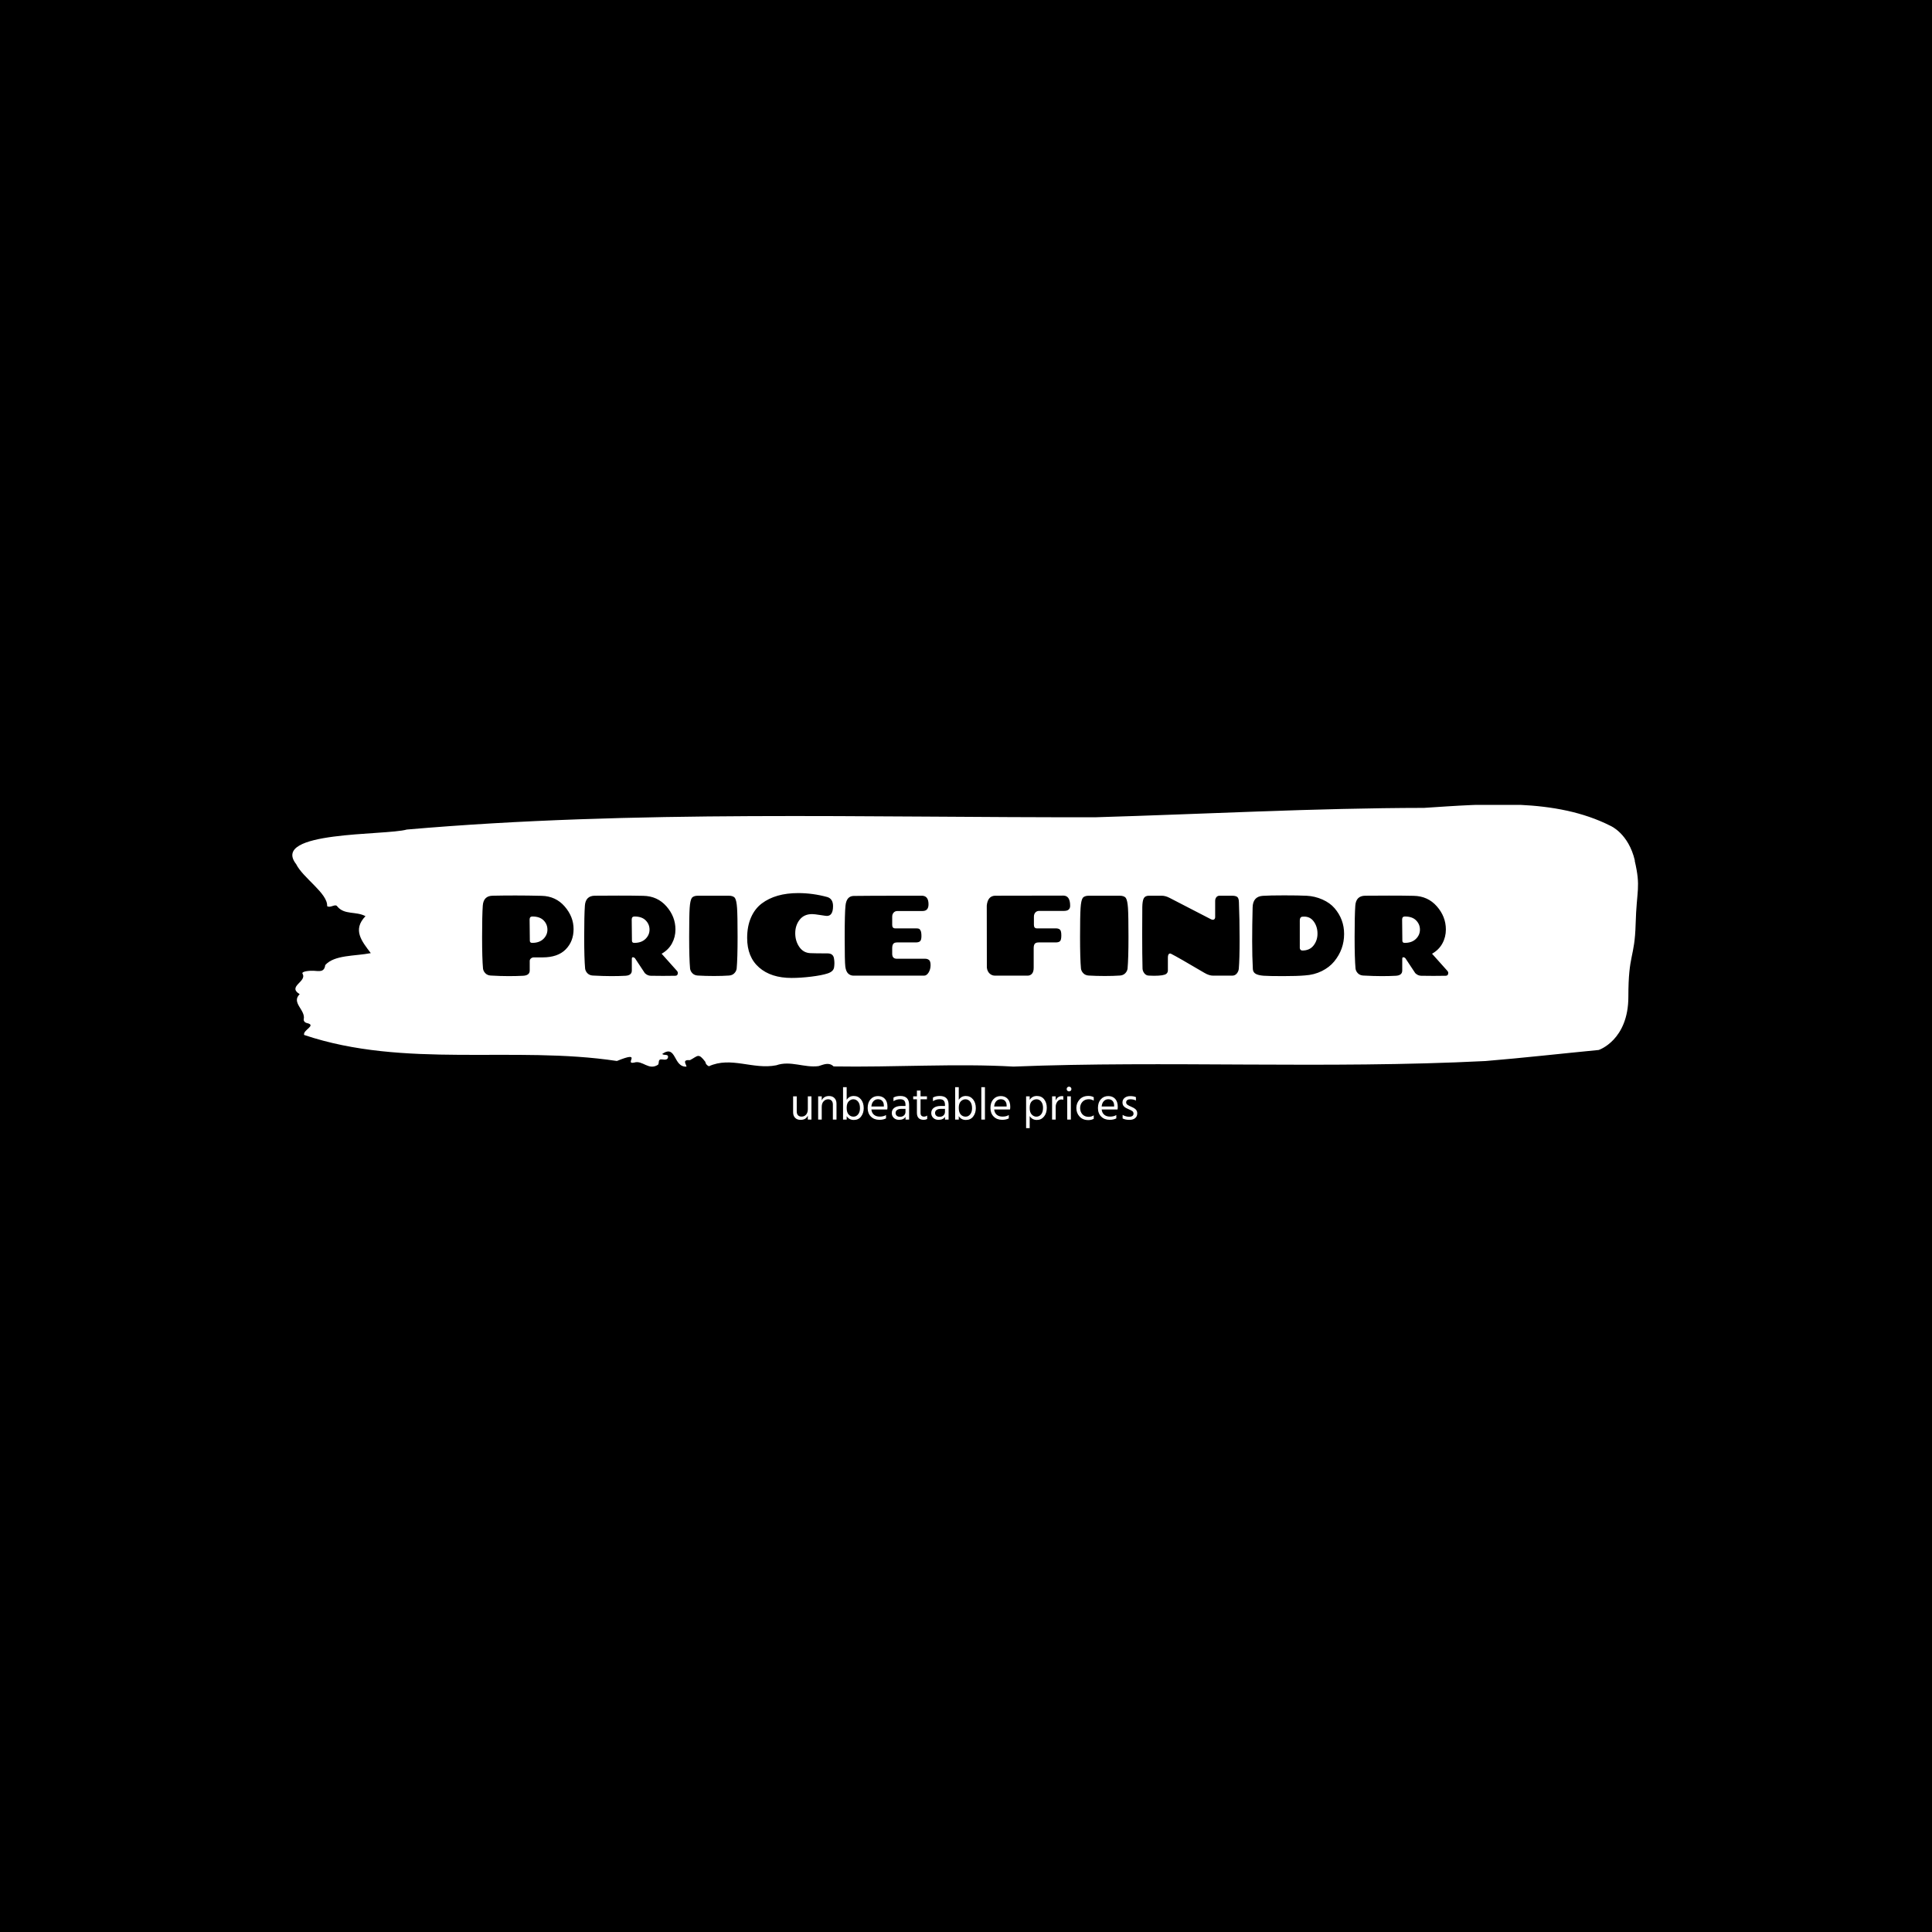
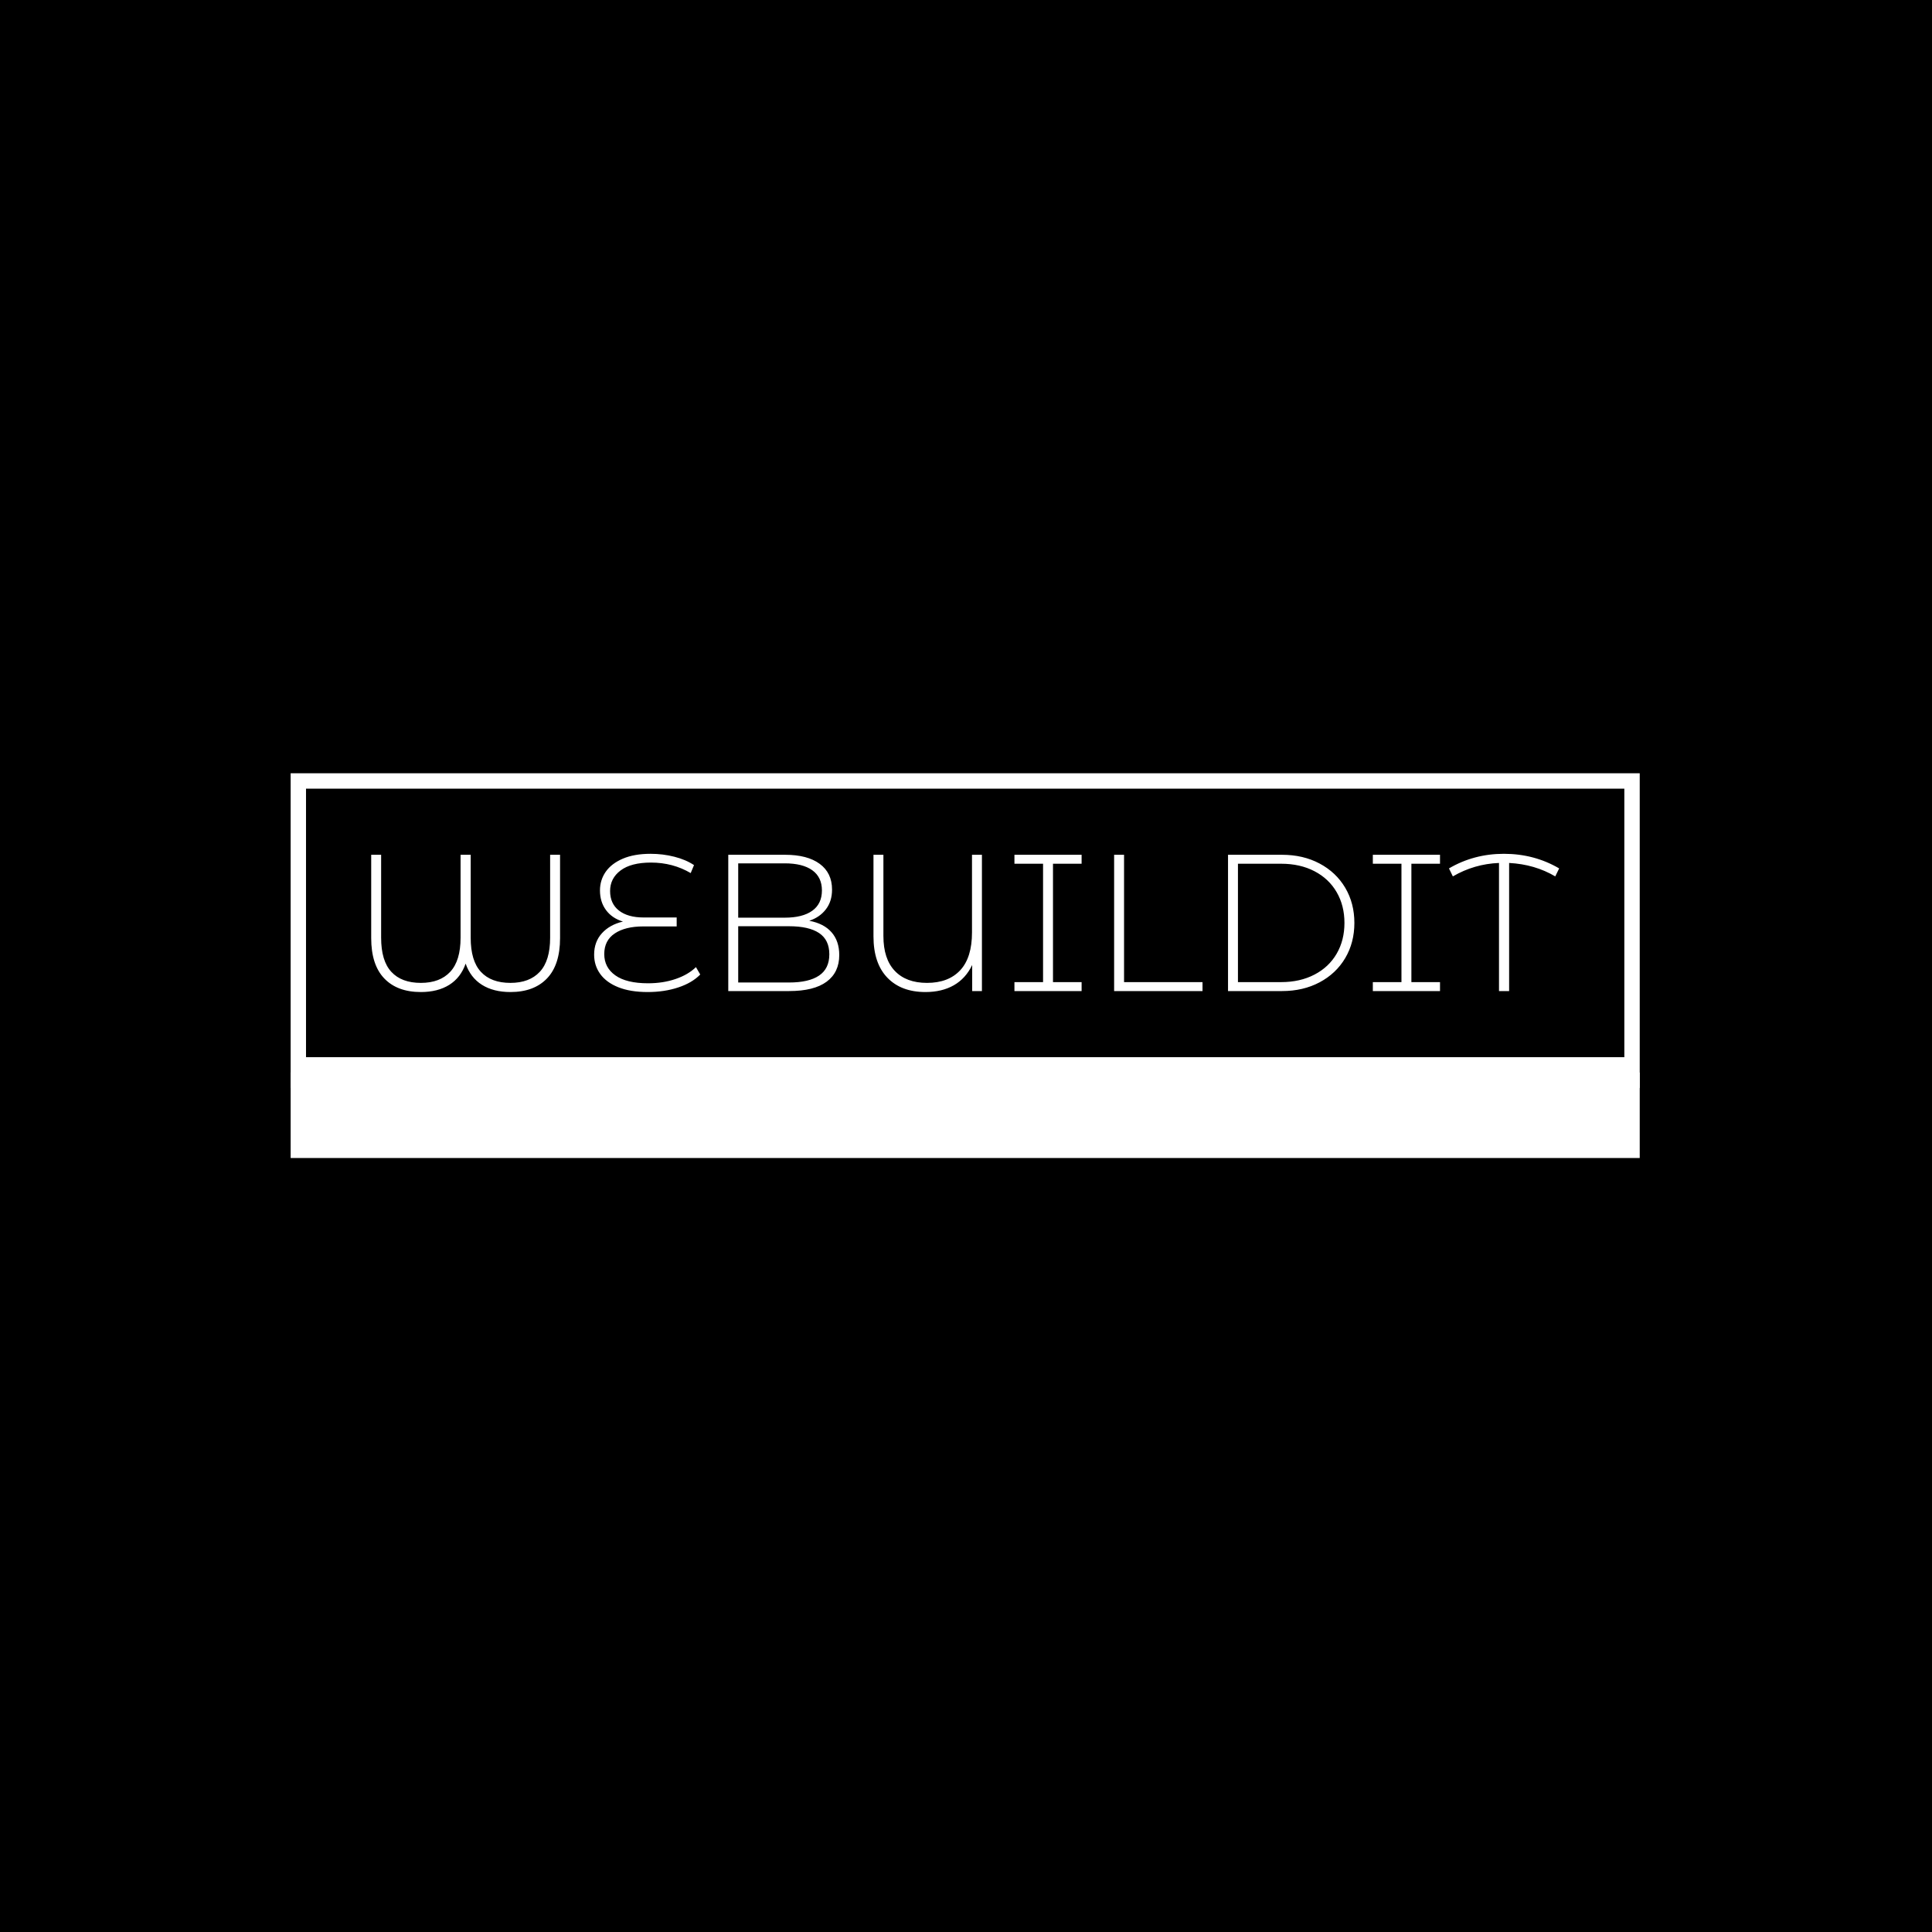
<svg xmlns="http://www.w3.org/2000/svg" version="1.1" width="1000" height="1000" viewBox="0 0 1000 1000">
  <rect width="1000" height="1000" fill="#000000" />
-   <g transform="matrix(0.7,0,0,0.7,149.5761,416.6115)">
-     <svg viewBox="0 0 396 95" data-background-color="#ffffff" preserveAspectRatio="xMidYMid meet" height="239" width="1000">
-       <g id="tight-bounds" transform="matrix(1,0,0,1,0.2400886,-0.1481813)">
-         <svg viewBox="0 0 395.52 95.297" height="95.297" width="395.52">
+   <g transform="matrix(0.7,0,0,0.7,149.5758,400.0629)">
+     <svg viewBox="0 0 396 113" data-background-color="#ffffff" preserveAspectRatio="xMidYMid meet" height="285" width="1000">
+       <g id="tight-bounds" transform="matrix(1,0,0,1,0.24,0.1059703)">
+         <svg viewBox="0 0 395.52 112.788" height="112.788" width="395.52">
          <g>
-             <svg viewBox="0 0 395.52 95.297" height="95.297" width="395.52">
+             <svg viewBox="0 0 395.52 112.788" height="112.788" width="395.52">
              <g>
-                 <svg viewBox="0 0 395.52 95.297" height="95.297" width="395.52">
+                 <svg viewBox="0 0 395.52 112.788" height="112.788" width="395.52">
                  <g id="textblocktransform">
-                     <svg viewBox="0 0 395.52 95.297" height="95.297" width="395.52" id="textblock">
+                     <svg viewBox="0 0 395.52 112.788" height="112.788" width="395.52" id="textblock">
                      <g>
-                         <svg viewBox="0 0 395.52 77.078" height="77.078" width="395.52">
-                           <path d="M394.594 16.532C392.735 8.531 387.435 6.307 387.435 6.307 371.165-1.934 350.86-0.158 332.619 1.026 300.414 1.074 268.339 2.835 236.208 3.779 168.767 3.923 100.749 1.555 33.643 7.395 27.339 9.187-6.54 7.747 1.121 17.556 3.129 21.636 10.456 26.165 10.232 29.909 11.236 30.565 12.631 29.061 13.226 30.005 15.309 32.549 18.711 31.349 21.501 32.853 17.614 36.869 20.403 40.214 23.062 43.718 18.377 44.63 12.371 44.198 9.675 47.222 9.396 49.414 7.89 48.998 6.235 48.902 5.026 48.838 2.59 49.078 2.999 49.767 4.394 52.119-1.594 53.479 2.162 55.783-0.422 58.279 3.948 60.439 3.353 63.144 3.278 63.688 3.687 64.152 4.338 64.28 7.22 64.968 3.018 66.312 3.464 67.768 33.029 77.721 65.104 70.84 95.394 75.417 103.259 72.216 97.346 76.553 100.489 75.881 102.943 75.097 104.728 78.345 107.499 76.505 107.927 75.977 107.276 74.729 108.8 74.969 109.6 75.097 110.307 75.065 110.418 74.329 110.586 73.224 109.117 73.913 108.726 73.336 112.947 70.424 111.906 77.353 115.866 77.065 115.68 76.217 114.528 75.001 116.889 75.161 119.232 73.945 119.306 72.936 121.389 75.673 121.463 76.265 121.835 76.681 122.43 76.969 128.938 73.993 135.409 78.025 142.233 76.681 146.417 75.209 150.433 77.481 154.672 76.921 156.16 76.473 157.666 75.673 159.098 77.017 176.632 77.305 195.319 76.105 211.943 77.065 256.364 75.273 303.835 77.801 350.674 75.433 361.719 74.521 373.192 73.224 383.958 72.184 383.958 72.184 392.679 69.336 392.679 56.535S394.538 45.334 394.817 35.141C395.096 24.948 396.398 24.532 394.538 16.532Z" opacity="1" fill="#ffffff" data-fill-palette-color="tertiary" />
-                           <g transform="matrix(1,0,0,1,55.76832,26.06856)">
-                             <svg width="283.983" viewBox="2.8 -36.15 422.98 37.15" height="24.941" data-palette-color="#ffffff">
-                               <path d="M23.65-6.45L23.65-6.45 23.65-2.25Q23.65-0.1 20.73 0.05 17.8 0.2 14.38 0.2 10.95 0.2 6.55-0.05L6.55-0.05Q5.1-0.15 4.23-1.05 3.35-1.95 3.2-3.1L3.2-3.1Q2.8-7.5 2.8-16.93 2.8-26.35 3.1-30.65 3.4-34.95 7.45-35L7.45-35Q12.1-35.1 17.4-35.1 22.7-35.1 28.88-34.95 35.05-34.8 38.95-30.3 42.85-25.8 42.85-20.4 42.85-15 39.4-11.5 35.95-8 29.3-8L29.3-8 25.4-8Q24.75-8 24.2-7.55 23.65-7.1 23.65-6.45ZM23.6-24.55L23.6-24.55 23.7-15.3Q23.7-14.35 24.75-14.35L24.75-14.35Q27.85-14.35 29.63-16.07 31.4-17.8 31.4-20.15 31.4-22.5 29.73-24.2 28.05-25.9 24.8-25.9L24.8-25.9Q23.6-25.9 23.6-24.55ZM68.3-24.55L68.3-24.55 68.4-15.3Q68.4-14.35 69.45-14.35L69.45-14.35Q72.55-14.35 74.32-16.07 76.1-17.8 76.1-20.15 76.1-22.5 74.42-24.2 72.75-25.9 69.5-25.9L69.5-25.9Q68.3-25.9 68.3-24.55ZM81.4-9.6L81.4-9.6Q82.35-8.6 88.15-2.05L88.15-2.05Q88.5-1.6 88.5-1.25L88.5-1.25Q88.5 0.05 87.35 0.05L87.35 0.05Q84.7 0.1 82.02 0.1 79.35 0.1 76.7 0.05L76.7 0.05Q75.25 0.05 74.05-1.1L74.05-1.1 69.75-7.6Q69.5-7.9 69.15-8L69.15-8Q68.35-8.3 68.35-7.35L68.35-7.35 68.35-2.25Q68.35-0.1 65.52 0.05 62.7 0.2 59.35 0.2 56 0.2 51.25-0.05L51.25-0.05Q49.8-0.15 48.92-1.05 48.05-1.95 47.9-3.1L47.9-3.1Q47.5-7.5 47.5-16.93 47.5-26.35 47.8-30.65 48.1-34.95 52.15-35L52.15-35Q55.95-35.05 62.5-35.05 69.05-35.05 73.35-34.95L73.35-34.95Q79.55-34.85 83.5-30.35 87.45-25.85 87.45-20.2L87.45-20.2Q87.45-16.9 85.92-14.1 84.4-11.3 81.4-9.6ZM97.35-35L97.35-35 110.75-35Q112.85-35 113.52-33.95 114.2-32.9 114.42-29.63 114.65-26.35 114.65-16.93 114.65-7.5 114.25-3.1L114.25-3.1Q114.1-1.95 113.22-1.05 112.35-0.15 110.9-0.05L110.9-0.05Q108.05 0.15 104.3 0.15 100.55 0.15 97.2-0.05L97.2-0.05Q95.75-0.15 94.87-1.05 94-1.95 93.85-3.1L93.85-3.1Q93.45-7.5 93.45-16.93 93.45-26.35 93.67-29.63 93.9-32.9 94.57-33.95 95.25-35 97.35-35ZM138.29 1L138.29 1Q129.29 1 124.07-3.58 118.84-8.15 118.84-16.5L118.84-16.5Q118.84-21.6 120.52-25.45 122.19-29.3 125.24-31.6L125.24-31.6Q131.29-36.15 141.19-36.15L141.19-36.15Q147.59-36.15 153.99-34.4L153.99-34.4Q156.44-33.6 156.44-30.45L156.44-30.45Q156.44-26.15 153.74-26.15L153.74-26.15Q153.29-26.15 150.79-26.55 148.29-26.95 147.29-26.95L147.29-26.95Q143.74-26.95 141.82-24.48 139.89-22 139.89-18.57 139.89-15.15 141.69-12.55 143.49-9.95 146.59-9.85L146.59-9.85Q148.69-9.75 154.04-9.75L154.04-9.75Q156.64-9.75 156.89-7.3L156.89-7.3Q157.04-6.4 157.04-5.48 157.04-4.55 156.89-3.6L156.89-3.6Q156.59-1.8 154.09-0.98 151.59-0.15 146.89 0.43 142.19 1 138.29 1ZM165.44 0Q164.04 0 163.06-0.93 162.09-1.85 161.81-3.98 161.54-6.1 161.54-16.73 161.54-27.35 161.89-30.6L161.89-30.6Q162.29-34.8 165.44-34.9L165.44-34.9Q169.04-35 195.29-35L195.29-35Q198.24-35 198.24-31.25L198.24-31.25Q198.24-28.3 195.64-28.3L195.64-28.3 184.64-28.3Q183.59-28.3 182.97-27.6 182.34-26.9 182.34-25.8L182.34-25.8 182.34-22.2Q182.34-20.7 183.69-20.7L183.69-20.7 192.79-20.7Q193.59-20.7 194.02-20.55 194.44-20.4 194.79-19.68 195.14-18.95 195.14-17.3 195.14-15.65 194.56-15.1 193.99-14.55 192.69-14.55L192.69-14.55 184.54-14.55Q183.29-14.55 182.81-13.93 182.34-13.3 182.34-12L182.34-12 182.34-9.55Q182.34-7.4 184.39-7.4L184.39-7.4 196.84-7.4Q197.74-7.4 198.44-6.88 199.14-6.35 199.14-4.58 199.14-2.8 198.29-1.4 197.44 0 196.29 0L196.29 0 165.44 0ZM223.78-3.5L223.78-3.5 223.74-30.65Q224.13-34.8 227.28-35L227.28-35Q229.53-35.05 257.24-35.05L257.24-35.05Q260.24-35.05 260.24-30.6L260.24-30.6Q260.24-28.35 257.58-28.35L257.58-28.35 246.69-28.35Q245.63-28.35 245.01-27.65 244.38-26.95 244.38-25.8L244.38-25.8 244.38-22.25Q244.38-20.7 245.69-20.7L245.69-20.7 253.99-20.7Q255.19-20.7 255.78-20.15 256.38-19.6 256.38-17.63 256.38-15.65 255.81-15.1 255.24-14.55 253.94-14.55L253.94-14.55 246.49-14.55Q245.24-14.55 244.76-13.95 244.28-13.35 244.28-12.05L244.28-12.05 244.28-3.45Q244.28-1.7 243.53-0.85 242.78 0 241.59 0L241.59 0 227.38 0Q225.99 0 224.99-0.93 223.99-1.85 223.78-3.5ZM268.48-35L268.48-35 281.88-35Q283.98-35 284.66-33.95 285.33-32.9 285.56-29.63 285.78-26.35 285.78-16.93 285.78-7.5 285.38-3.1L285.38-3.1Q285.23-1.95 284.36-1.05 283.48-0.15 282.03-0.05L282.03-0.05Q279.18 0.15 275.43 0.15 271.68 0.15 268.33-0.05L268.33-0.05Q266.88-0.15 266.01-1.05 265.13-1.95 264.98-3.1L264.98-3.1Q264.58-7.5 264.58-16.93 264.58-26.35 264.81-29.63 265.03-32.9 265.71-33.95 266.38-35 268.48-35ZM325.68-35L325.68-35 331.03-35Q332.73-35 333.41-34.45 334.08-33.9 334.13-32.2L334.13-32.2Q334.43-24.6 334.43-15.85 334.43-7.1 334.08-3.05L334.08-3.05Q333.98-1.9 333.21-0.95 332.43 0 331.18 0L331.18 0 322.83 0Q321.08 0 318.98-1.25L318.98-1.25Q307.38-8.1 304.38-9.6L304.38-9.6Q303.78-9.85 303.41-9.43 303.03-9 303.03-7.85L303.03-7.85 303.03-2.3Q303.03-1.35 302.33-0.8L302.33-0.8Q301.28 0.05 296.93 0.05L296.93 0.05Q295.73 0.05 294.58-0.03 293.43-0.1 292.71-1.05 291.98-2 291.93-3.1L291.93-3.1Q291.78-9.1 291.78-18.18 291.78-27.25 291.83-30 291.88-32.75 292.48-33.88 293.08-35 294.78-35L294.78-35 300.28-35Q301.98-35 303.78-34.05L303.78-34.05Q319.28-26 321.88-24.7L321.88-24.7Q322.73-24.3 323.23-24.6 323.73-24.9 323.73-25.7L323.73-25.7 323.73-32.7Q323.73-33.7 324.26-34.35 324.78-35 325.68-35ZM363.03-0.1L363.03-0.1Q359.68 0.2 353.43 0.2 347.18 0.2 344.9 0.03 342.63-0.15 341.48-0.8 340.33-1.45 340.23-2.85L340.23-2.85Q339.93-8.25 339.93-15.18 339.93-22.1 340.13-29.85L340.13-29.85Q340.23-34.65 344.58-34.95L344.58-34.95Q347.63-35.15 353.93-35.15 360.23-35.15 363.8-34.98 367.38-34.8 370.7-33.33 374.03-31.85 376.03-29.5L376.03-29.5Q380.18-24.65 380.18-18.25L380.18-18.25Q380.18-11.5 375.83-6.2L375.83-6.2Q373.73-3.65 370.4-2 367.08-0.35 363.03-0.1ZM360.78-24.2L360.78-24.2 360.78-12.1Q360.78-11.7 361.08-11.35 361.38-11 361.88-11L361.88-11Q365.08-11 366.8-13.2 368.53-15.4 368.53-18.4 368.53-21.4 366.95-23.63 365.38-25.85 362.73-25.85L362.73-25.85Q362.08-25.85 361.73-25.8L361.73-25.8Q360.78-25.55 360.78-24.2ZM405.58-24.55L405.58-24.55 405.68-15.3Q405.68-14.35 406.73-14.35L406.73-14.35Q409.83-14.35 411.6-16.07 413.38-17.8 413.38-20.15 413.38-22.5 411.7-24.2 410.03-25.9 406.78-25.9L406.78-25.9Q405.58-25.9 405.58-24.55ZM418.68-9.6L418.68-9.6Q419.63-8.6 425.43-2.05L425.43-2.05Q425.78-1.6 425.78-1.25L425.78-1.25Q425.78 0.05 424.63 0.05L424.63 0.05Q421.98 0.1 419.3 0.1 416.63 0.1 413.98 0.05L413.98 0.05Q412.53 0.05 411.33-1.1L411.33-1.1 407.03-7.6Q406.78-7.9 406.43-8L406.43-8Q405.63-8.3 405.63-7.35L405.63-7.35 405.63-2.25Q405.63-0.1 402.8 0.05 399.98 0.2 396.63 0.2 393.28 0.2 388.53-0.05L388.53-0.05Q387.08-0.15 386.2-1.05 385.33-1.95 385.18-3.1L385.18-3.1Q384.78-7.5 384.78-16.93 384.78-26.35 385.08-30.65 385.38-34.95 389.43-35L389.43-35Q393.23-35.05 399.78-35.05 406.33-35.05 410.63-34.95L410.63-34.95Q416.83-34.85 420.78-30.35 424.73-25.85 424.73-20.2L424.73-20.2Q424.73-16.9 423.2-14.1 421.68-11.3 418.68-9.6Z" opacity="1" transform="matrix(1,0,0,1,0,0)" fill="#000000" class="wordmark-text-0" data-fill-palette-color="quaternary" id="text-0" />
-                             </svg>
-                           </g>
-                         </svg>
+                         <rect width="395.52" height="87.742" fill="none" stroke-width="9.018" stroke="#ffffff" data-fill-palette-color="none" data-stroke-palette-color="tertiary" />
+                         <rect width="395.52" height="25.046" y="87.742" fill="#ffffff" data-fill-palette-color="tertiary" />
                      </g>
-                       <g transform="matrix(1,0,0,1,147.1837,82.96592)">
-                         <svg viewBox="0 0 101.153 12.331" height="12.331" width="101.153">
-                           <g transform="matrix(1,0,0,1,0,0)">
-                             <svg width="101.153" viewBox="3.35 -35.9 375.26 45.75" height="12.331" data-palette-color="#000000">
-                               <path d="M23.35-25.35L23.35 0 19.4 0 19.4-4.4Q17.4 0.3 11.45 0.3L11.45 0.3Q7.7 0.3 5.53-1.93 3.35-4.15 3.35-7.9L3.35-7.9 3.35-25.35 7.3-25.35 7.3-8.9Q7.3-6.15 8.7-4.7 10.1-3.25 12.5-3.25L12.5-3.25Q15.65-3.25 17.53-5.45 19.4-7.65 19.4-11.4L19.4-11.4 19.4-25.35 23.35-25.35ZM50.65-17.45L50.65 0 46.7 0 46.7-16.4Q46.7-19.2 45.27-20.68 43.85-22.15 41.55-22.15L41.55-22.15Q38.7-22.15 36.62-19.95 34.55-17.75 34.55-13.85L34.55-13.85 34.55 0 30.65 0 30.65-25.35 34.55-25.35 34.55-20.95Q36.8-25.7 42.55-25.7L42.55-25.7Q46.25-25.7 48.45-23.45 50.65-21.2 50.65-17.45L50.65-17.45ZM61.75-3.75L61.75 0 57.8 0 57.8-35.35 61.75-35.35 61.75-21.55Q64.5-25.75 69.45-25.75L69.45-25.75Q74.25-25.75 77.3-22.08 80.34-18.4 80.34-12.45L80.34-12.45Q80.34-7.1 77.47-3.35 74.59 0.4 69.55 0.4L69.55 0.4Q64.45 0.4 61.75-3.75L61.75-3.75ZM61.75-12.85L61.75-12.85Q61.75-7.8 63.92-5.5 66.09-3.2 69.2-3.2L69.2-3.2Q72.25-3.2 74.25-5.75 76.25-8.3 76.25-12.4L76.25-12.4Q76.25-17.1 74.17-19.63 72.09-22.15 68.95-22.15L68.95-22.15Q66.25-22.15 64-19.9 61.75-17.65 61.75-12.85ZM104.64-5L104.64-1.3Q101.69 0.25 97.44 0.25L97.44 0.25Q91.69 0.25 88.17-3.28 84.64-6.8 84.64-12.6L84.64-12.6Q84.64-18.65 87.79-22.15 90.94-25.65 95.89-25.65L95.89-25.65Q100.64-25.65 103.44-22.6 106.24-19.55 106.24-13.95L106.24-13.95Q106.24-12.35 105.99-11L105.99-11 88.69-11Q89.14-7.25 91.54-5.25 93.94-3.25 97.84-3.25L97.84-3.25Q102.09-3.25 104.64-5L104.64-5ZM95.89-22.2L95.89-22.2Q93.04-22.2 91.04-20.15 89.04-18.1 88.69-14.3L88.69-14.3 102.29-14.3 102.29-15.3Q102.29-18.45 100.59-20.33 98.89-22.2 95.89-22.2ZM119.99-3.05L119.99-3.05Q122.69-3.05 124.29-4.58 125.89-6.1 125.89-8.45L125.89-8.45 125.89-11.7 121.49-11.7Q118.29-11.7 116.69-10.45 115.09-9.2 115.09-7.3 115.09-5.4 116.34-4.23 117.59-3.05 119.99-3.05ZM125.94 0L125.94-3Q123.99 0.25 118.84 0.25L118.84 0.25Q115.29 0.25 113.12-1.85 110.94-3.95 110.94-7.15L110.94-7.15Q110.94-10.8 113.72-12.83 116.49-14.85 121.29-14.85L121.29-14.85 125.89-14.85 125.89-16.15Q125.89-19.15 124.54-20.68 123.19-22.2 119.99-22.2L119.99-22.2Q115.94-22.2 112.79-20.05L112.79-20.05 112.79-24Q115.64-25.75 120.29-25.75L120.29-25.75Q129.84-25.75 129.84-16.05L129.84-16.05 129.84 0 125.94 0ZM149.54-4.4L149.54-0.65Q147.89 0.25 145.84 0.25L145.84 0.25Q138.34 0.25 138.34-7.4L138.34-7.4 138.34-22.15 134.29-22.15 134.29-25.35 138.34-25.35 138.34-31.65 142.29-31.65 142.29-25.35 149.29-25.35 149.29-22.15 142.29-22.15 142.29-7.3Q142.29-3.25 146.09-3.25L146.09-3.25Q148.04-3.25 149.54-4.4L149.54-4.4ZM163.03-3.05L163.03-3.05Q165.73-3.05 167.33-4.58 168.94-6.1 168.94-8.45L168.94-8.45 168.94-11.7 164.53-11.7Q161.33-11.7 159.73-10.45 158.13-9.2 158.13-7.3 158.13-5.4 159.38-4.23 160.63-3.05 163.03-3.05ZM168.98 0L168.98-3Q167.03 0.25 161.88 0.25L161.88 0.25Q158.33 0.25 156.16-1.85 153.98-3.95 153.98-7.15L153.98-7.15Q153.98-10.8 156.76-12.83 159.53-14.85 164.33-14.85L164.33-14.85 168.94-14.85 168.94-16.15Q168.94-19.15 167.58-20.68 166.23-22.2 163.03-22.2L163.03-22.2Q158.98-22.2 155.83-20.05L155.83-20.05 155.83-24Q158.69-25.75 163.33-25.75L163.33-25.75Q172.88-25.75 172.88-16.05L172.88-16.05 172.88 0 168.98 0ZM183.98-3.75L183.98 0 180.03 0 180.03-35.35 183.98-35.35 183.98-21.55Q186.73-25.75 191.68-25.75L191.68-25.75Q196.48-25.75 199.53-22.08 202.58-18.4 202.58-12.45L202.58-12.45Q202.58-7.1 199.71-3.35 196.83 0.4 191.78 0.4L191.78 0.4Q186.68 0.4 183.98-3.75L183.98-3.75ZM183.98-12.85L183.98-12.85Q183.98-7.8 186.16-5.5 188.33-3.2 191.43-3.2L191.43-3.2Q194.48-3.2 196.48-5.75 198.48-8.3 198.48-12.4L198.48-12.4Q198.48-17.1 196.41-19.63 194.33-22.15 191.18-22.15L191.18-22.15Q188.48-22.15 186.23-19.9 183.98-17.65 183.98-12.85ZM212.53-35.35L212.53 0 208.58 0 208.58-35.35 212.53-35.35ZM238.53-5L238.53-1.3Q235.58 0.25 231.33 0.25L231.33 0.25Q225.58 0.25 222.05-3.28 218.53-6.8 218.53-12.6L218.53-12.6Q218.53-18.65 221.68-22.15 224.83-25.65 229.78-25.65L229.78-25.65Q234.53-25.65 237.33-22.6 240.13-19.55 240.13-13.95L240.13-13.95Q240.13-12.35 239.88-11L239.88-11 222.58-11Q223.03-7.25 225.43-5.25 227.83-3.25 231.73-3.25L231.73-3.25Q235.98-3.25 238.53-5L238.53-5ZM229.78-22.2L229.78-22.2Q226.93-22.2 224.93-20.15 222.93-18.1 222.58-14.3L222.58-14.3 236.18-14.3 236.18-15.3Q236.18-18.45 234.48-20.33 232.78-22.2 229.78-22.2ZM261.32-3.85L261.32 9.85 257.42 9.85 257.42-25.35 261.32-25.35 261.32-21.5Q263.97-25.75 269.17-25.75L269.17-25.75Q274.22-25.75 277.1-22.08 279.97-18.4 279.97-12.9L279.97-12.9Q279.97-7.05 276.95-3.33 273.92 0.4 269.07 0.4L269.07 0.4Q264.07 0.4 261.32-3.85L261.32-3.85ZM261.32-12.65L261.32-12.65Q261.32-7.8 263.57-5.5 265.82-3.2 268.57-3.2L268.57-3.2Q271.77-3.2 273.82-5.73 275.87-8.25 275.87-12.9L275.87-12.9Q275.87-17.05 273.87-19.6 271.87-22.15 268.82-22.15 265.77-22.15 263.55-19.93 261.32-17.7 261.32-12.65ZM289.67-13.85L289.67 0 285.72 0 285.77-25.35 289.67-25.35 289.67-20.9Q291.67-25.6 296.57-25.6L296.57-25.6Q297.47-25.6 297.97-25.5L297.97-25.5 297.97-21.6Q296.92-21.95 295.82-21.95L295.82-21.95Q293.17-21.95 291.42-19.5 289.67-17.05 289.67-13.85L289.67-13.85ZM306.22-25.35L306.22 0 302.27 0 302.27-25.35 306.22-25.35ZM306.07-35.15Q306.82-34.4 306.82-33.3 306.82-32.2 306.07-31.48 305.32-30.75 304.22-30.75 303.12-30.75 302.39-31.48 301.67-32.2 301.67-33.3 301.67-34.4 302.39-35.15 303.12-35.9 304.22-35.9 305.32-35.9 306.07-35.15ZM331.17-4.65L331.17-0.9Q328.76 0.55 325.26 0.55L325.26 0.55Q319.26 0.55 315.74-3.28 312.21-7.1 312.21-12.6L312.21-12.6Q312.21-18 315.74-21.9 319.26-25.8 325.37-25.8L325.37-25.8Q328.62-25.8 331.17-24.4L331.17-24.4 331.17-20.65Q328.87-22.2 325.76-22.2L325.76-22.2Q321.46-22.2 318.89-19.43 316.31-16.65 316.31-12.55L316.31-12.55Q316.37-8.45 318.81-5.73 321.26-3 325.76-3L325.76-3Q328.67-3 331.17-4.65L331.17-4.65ZM355.76-5L355.76-1.3Q352.81 0.25 348.56 0.25L348.56 0.25Q342.81 0.25 339.29-3.28 335.76-6.8 335.76-12.6L335.76-12.6Q335.76-18.65 338.91-22.15 342.06-25.65 347.01-25.65L347.01-25.65Q351.76-25.65 354.56-22.6 357.36-19.55 357.36-13.95L357.36-13.95Q357.36-12.35 357.11-11L357.11-11 339.81-11Q340.26-7.25 342.66-5.25 345.06-3.25 348.96-3.25L348.96-3.25Q353.21-3.25 355.76-5L355.76-5ZM347.01-22.2L347.01-22.2Q344.16-22.2 342.16-20.15 340.16-18.1 339.81-14.3L339.81-14.3 353.41-14.3 353.41-15.3Q353.41-18.45 351.71-20.33 350.01-22.2 347.01-22.2ZM378.61-6.75L378.61-6.75Q378.61-3.5 376.34-1.6 374.06 0.3 370.11 0.3L370.11 0.3Q365.51 0.3 362.66-1.25L362.66-1.25 362.66-5.1Q366.01-3.1 369.86-3.1L369.86-3.1Q372.16-3.1 373.36-4 374.56-4.9 374.56-6.45L374.56-6.45Q374.56-8.25 373.24-9.25 371.91-10.25 368.81-11.5L368.81-11.5Q365.96-12.6 364.24-14.25 362.51-15.9 362.51-18.7L362.51-18.7Q362.51-21.85 364.89-23.73 367.26-25.6 370.81-25.6L370.81-25.6Q374.76-25.6 377.16-24.5L377.16-24.5 377.16-20.75Q374.86-22.15 370.86-22.15L370.86-22.15Q368.86-22.15 367.69-21.23 366.51-20.3 366.51-18.85L366.51-18.85Q366.51-17.95 366.86-17.28 367.21-16.6 368.24-15.95 369.26-15.3 369.74-15.08 370.21-14.85 371.81-14.15L371.81-14.15Q375.01-12.85 376.81-11.2 378.61-9.55 378.61-6.75Z" opacity="1" transform="matrix(1,0,0,1,0,0)" fill="#ffffff" class="slogan-text-1" data-fill-palette-color="secondary" id="text-1" />
+                       <g>
+                         <svg viewBox="0 0 395.52 87.742" height="87.742" width="395.52">
+                           <g transform="matrix(1,0,0,1,23.6076,23.6076)">
+                             <svg width="348.305" viewBox="5.8 -35.25 305.08 35.5" height="40.527" data-palette-color="#363636">
+                               <path d="M51.75-35L54.3-35 54.3-13.6Q54.3-6.75 50.95-3.25 47.6 0.25 41.55 0.25L41.55 0.25Q37.2 0.25 34.25-1.6 31.3-3.45 30.05-7.05L30.05-7.05Q28.8-3.45 25.85-1.6 22.9 0.25 18.55 0.25L18.55 0.25Q12.5 0.25 9.15-3.25 5.8-6.75 5.8-13.6L5.8-13.6 5.8-35 8.35-35 8.35-13.7Q8.35-7.75 10.98-4.93 13.6-2.1 18.55-2.1L18.55-2.1Q23.45-2.1 26.1-4.95 28.75-7.8 28.75-13.7L28.75-13.7 28.75-35 31.35-35 31.35-13.7Q31.35-7.75 33.98-4.93 36.6-2.1 41.55-2.1L41.55-2.1Q46.45-2.1 49.1-4.95 51.75-7.8 51.75-13.7L51.75-13.7 51.75-35ZM89.2-6.15L90.3-4.25Q88.2-2.1 84.65-0.93 81.1 0.25 76.8 0.25L76.8 0.25Q72.35 0.25 69.27-0.98 66.2-2.2 64.62-4.38 63.05-6.55 63.05-9.35L63.05-9.35Q63.05-12.65 65.05-14.85 67.05-17.05 70.45-17.85L70.45-17.85Q67.65-18.7 66.1-20.8 64.55-22.9 64.55-25.85L64.55-25.85Q64.55-28.5 66.02-30.63 67.5-32.75 70.42-34 73.35-35.25 77.55-35.25L77.55-35.25Q80.7-35.25 83.65-34.5 86.6-33.75 88.7-32.35L88.7-32.35 87.85-30.3Q83.25-33 77.65-33L77.65-33Q72.55-33 69.85-30.98 67.15-28.95 67.15-25.7L67.15-25.7Q67.15-22.45 69.42-20.68 71.7-18.9 75.75-18.9L75.75-18.9 84.25-18.9 84.25-16.6 75.65-16.6Q71.05-16.6 68.35-14.8 65.65-13 65.65-9.5L65.65-9.5Q65.65-6.05 68.5-4.03 71.35-2 76.9-2L76.9-2Q80.75-2 83.97-3.1 87.2-4.2 89.2-6.15L89.2-6.15ZM118.3-18.05Q122.05-17.35 124.02-15.1 126-12.85 126-9.25L126-9.25Q126-4.8 122.75-2.4 119.5 0 113.1 0L113.1 0 97.5 0 97.5-35 112.1-35Q117.8-35 120.97-32.68 124.15-30.35 124.15-26.05L124.15-26.05Q124.15-23.05 122.57-21 121-18.95 118.3-18.05L118.3-18.05ZM112-32.8L100.05-32.8 100.05-18.85 112-18.85Q116.6-18.85 119.07-20.63 121.55-22.4 121.55-25.85L121.55-25.85Q121.55-29.25 119.07-31.03 116.6-32.8 112-32.8L112-32.8ZM113.1-2.2Q118.2-2.2 120.82-3.98 123.45-5.75 123.45-9.45L123.45-9.45Q123.45-13.15 120.82-14.9 118.2-16.65 113.1-16.65L113.1-16.65 100.05-16.65 100.05-2.2 113.1-2.2ZM160.09-35L162.64-35 162.64 0 160.14 0 160.14-6.7Q158.49-3.25 155.44-1.5 152.39 0.25 148.14 0.25L148.14 0.25Q141.89 0.25 138.34-3.45 134.79-7.15 134.79-14.05L134.79-14.05 134.79-35 137.34-35 137.34-14.15Q137.34-8.25 140.27-5.18 143.19-2.1 148.54-2.1L148.54-2.1Q154.04-2.1 157.07-5.35 160.09-8.6 160.09-15.05L160.09-15.05 160.09-35ZM188.24-32.7L180.89-32.7 180.89-2.3 188.24-2.3 188.24 0 170.99 0 170.99-2.3 178.34-2.3 178.34-32.7 170.99-32.7 170.99-35 188.24-35 188.24-32.7ZM196.59 0L196.59-35 199.14-35 199.14-2.3 219.29-2.3 219.29 0 196.59 0ZM225.84 0L225.84-35 239.69-35Q245.14-35 249.36-32.75 253.59-30.5 255.94-26.53 258.29-22.55 258.29-17.5L258.29-17.5Q258.29-12.45 255.94-8.47 253.59-4.5 249.36-2.25 245.14 0 239.69 0L239.69 0 225.84 0ZM228.39-2.3L239.49-2.3Q244.34-2.3 248.04-4.23 251.74-6.15 253.74-9.6 255.74-13.05 255.74-17.5L255.74-17.5Q255.74-21.95 253.74-25.4 251.74-28.85 248.04-30.78 244.34-32.7 239.49-32.7L239.49-32.7 228.39-32.7 228.39-2.3ZM280.28-32.7L272.93-32.7 272.93-2.3 280.28-2.3 280.28 0 263.03 0 263.03-2.3 270.38-2.3 270.38-32.7 263.03-32.7 263.03-35 280.28-35 280.28-32.7ZM310.88-31.5L309.88-29.45Q304.63-32.55 298.03-32.9L298.03-32.9 298.03 0 295.43 0 295.43-32.9Q289.08-32.65 283.58-29.45L283.58-29.45 282.58-31.5Q288.98-35.25 296.68-35.25L296.68-35.25Q304.48-35.25 310.88-31.5L310.88-31.5Z" opacity="1" transform="matrix(1,0,0,1,0,0)" fill="#ffffff" class="wordmark-text-0" data-fill-palette-color="primary" id="text-0" />
                            </svg>
                          </g>
                        </svg>
                      </g>
                    </svg>
                  </g>
                </svg>
              </g>
-               <g />
            </svg>
          </g>
          <defs />
        </svg>
-         <rect width="395.52" height="95.297" fill="none" stroke="none" visibility="hidden" />
+         <rect width="395.52" height="112.788" fill="none" stroke="none" visibility="hidden" />
      </g>
    </svg>
  </g>
</svg>
